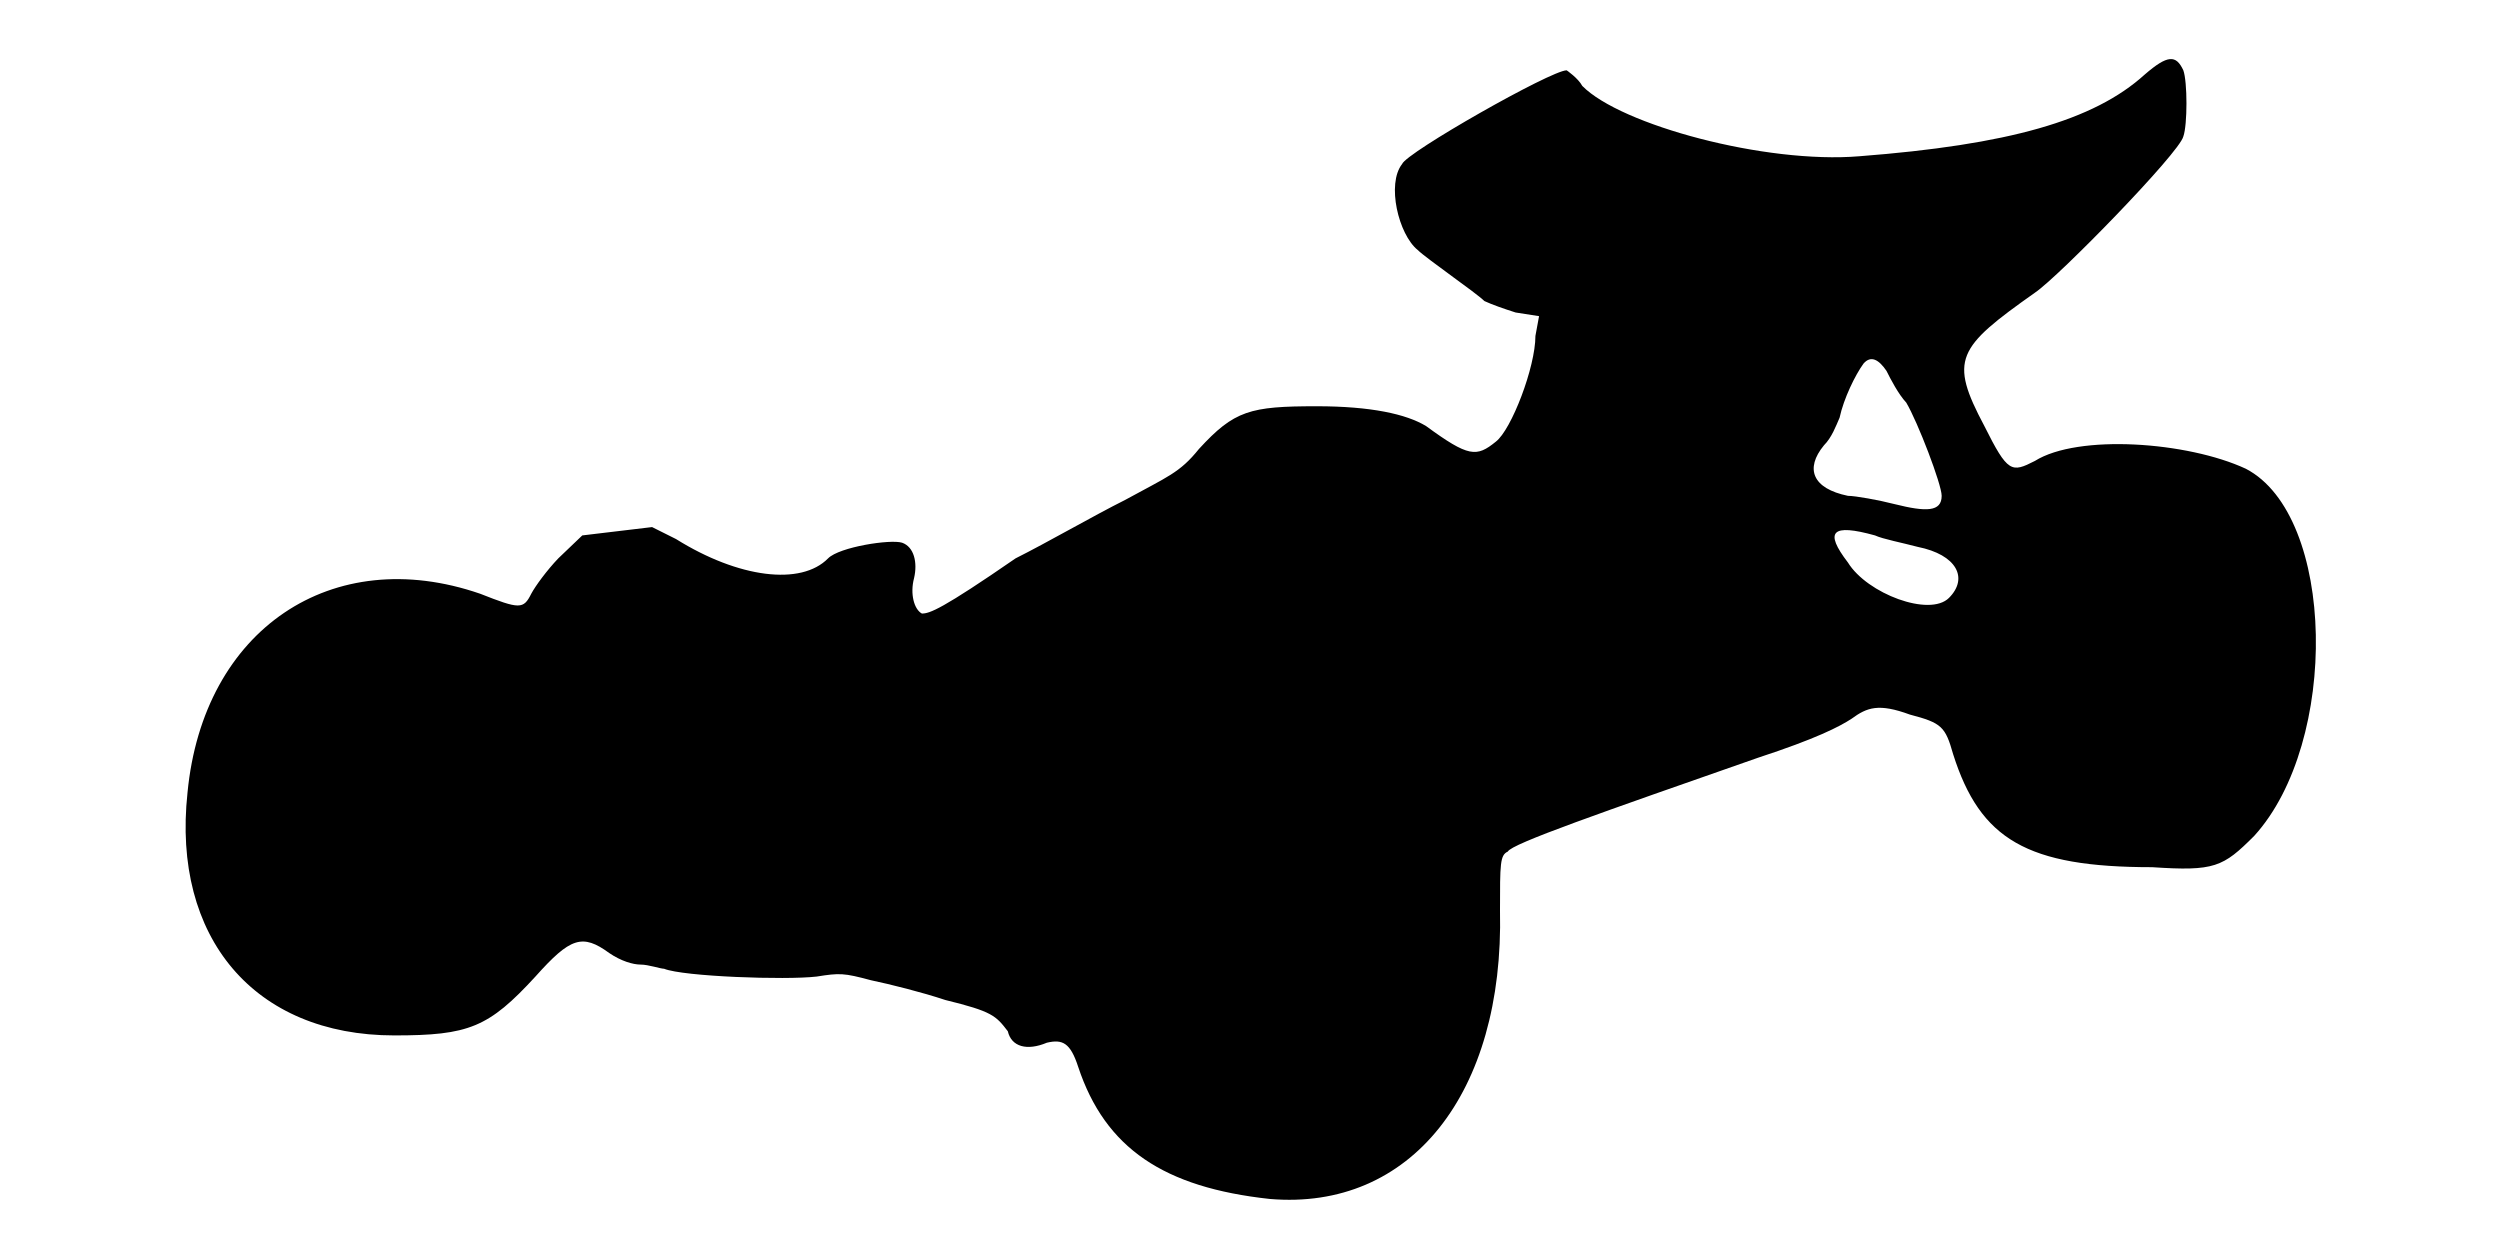
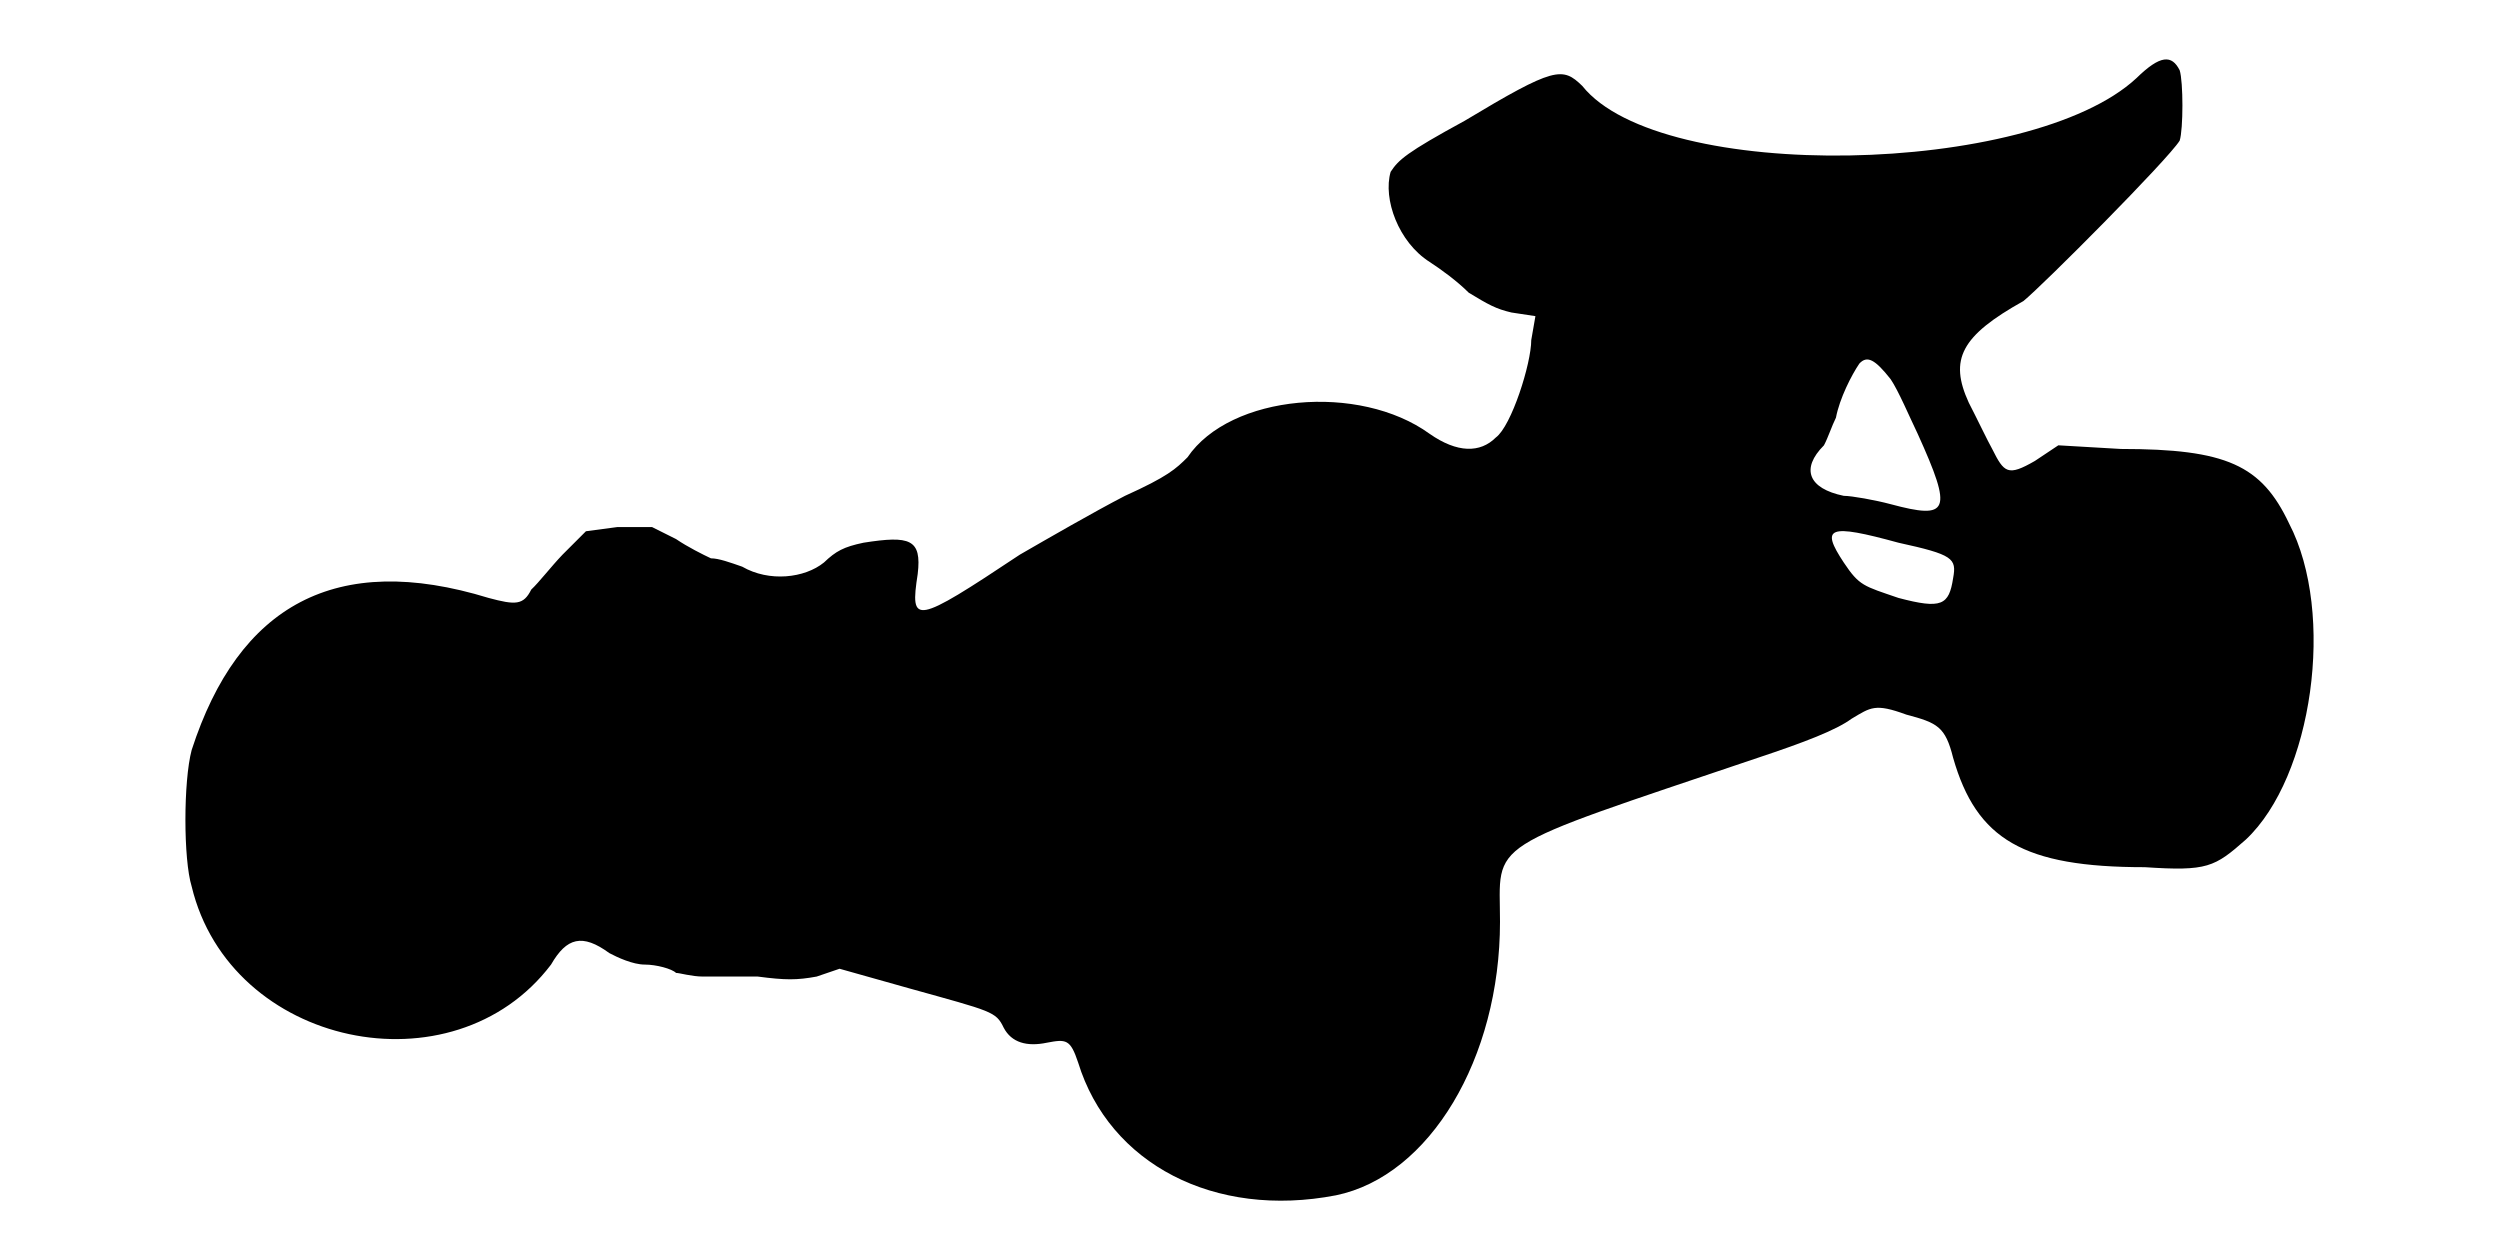
<svg xmlns="http://www.w3.org/2000/svg" viewBox="0 0 48 24">
-   <path d="M41.18 1.43c-.98.89-2.63 1.35-5.48 1.57-1.8.15-4.58-.6-5.32-1.35-.08-.15-.3-.3-.3-.3-.3 0-3.08 1.58-3.16 1.8-.3.38-.07 1.35.3 1.65.08.08.38.3.68.52.22.16.52.38.6.46.15.07.38.15.6.22l.45.07-.07.38c0 .6-.46 1.8-.76 2.03-.37.3-.52.3-1.34-.3-.38-.23-1.06-.38-2.1-.38-1.28 0-1.58.08-2.26.82-.37.46-.6.53-1.42.98-.6.3-1.5.82-2.1 1.12-1.42.98-1.65 1.06-1.8 1.06-.15-.08-.23-.38-.15-.68.07-.3 0-.6-.23-.68-.22-.07-1.2.08-1.42.3-.52.53-1.72.38-2.92-.37l-.46-.23-.67.08-.67.08-.46.44c-.22.23-.44.53-.52.68-.15.3-.22.3-.98 0-2.84-.98-5.32.68-5.62 3.82-.3 2.78 1.28 4.66 3.97 4.66 1.43 0 1.81-.15 2.71-1.13.67-.75.9-.83 1.42-.45.22.15.45.22.6.22.15 0 .38.08.45.08.37.15 2.33.22 2.93.15.44-.07.52-.07 1.04.07.38.08.98.23 1.43.38.9.22.97.3 1.2.6.07.3.37.38.75.22.3-.07.45 0 .6.46.52 1.57 1.65 2.32 3.68 2.54 2.7.23 4.5-2.02 4.42-5.54 0-.9 0-1.06.15-1.13.07-.15 1.8-.75 4.8-1.8 1.13-.37 1.57-.6 1.8-.75.3-.22.52-.3 1.12-.08.61.16.68.23.83.76.52 1.64 1.42 2.17 3.82 2.17 1.2.08 1.36 0 1.96-.6 1.64-1.8 1.57-6.15-.16-7.05-1.12-.52-3.22-.67-4.05-.15-.45.23-.52.23-.97-.67-.68-1.28-.53-1.5.97-2.56.45-.3 2.78-2.69 2.85-3 .08-.22.08-1.05 0-1.27-.14-.3-.3-.3-.74.08zm-4.96 5.69c.08.16.23.45.38.61.22.37.68 1.57.68 1.79 0 .31-.3.31-.9.16-.31-.08-.76-.16-.9-.16-.68-.14-.83-.52-.46-.97.15-.15.23-.37.3-.53.08-.37.3-.82.46-1.04.14-.16.29-.08.44.14zm-.22 3.16c.15.07.52.14.82.22.75.15.98.6.6.98-.37.37-1.57-.08-1.94-.68-.46-.6-.31-.75.52-.52z" />
+   <path d="M41.02 1.5c-2.02 1.88-9.14 2.03-10.64.15-.38-.37-.53-.37-2.26.67-1.12.61-1.27.75-1.42.98-.15.52.15 1.35.75 1.73.23.15.53.37.75.59.38.23.52.31.82.38l.46.07-.08.46c0 .45-.38 1.65-.68 1.87-.3.3-.74.3-1.27-.07-1.35-.98-3.83-.76-4.65.45-.22.22-.38.37-1.2.74-.6.31-1.5.83-2.02 1.13-2.03 1.35-2.11 1.35-1.96.37.08-.67-.15-.74-1.04-.6-.38.08-.53.16-.76.38-.37.3-1.05.38-1.57.08-.23-.08-.45-.16-.6-.16-.15-.07-.45-.22-.67-.37l-.46-.23-.67 0-.6.08-.45.45c-.22.23-.45.53-.6.67-.15.3-.3.3-.82.16-2.93-.9-4.8.14-5.7 2.92-.16.6-.16 2.1 0 2.62.74 3.08 5.02 3.98 6.9 1.5.3-.52.6-.6 1.12-.22.15.08.45.22.68.22.22 0 .52.08.6.16.07 0 .3.07.52.07.22 0 .68 0 1.05 0 .53.07.75.07 1.13 0l.44-.15 1.35.38c1.58.44 1.65.44 1.8.75.15.29.45.37.83.29.37-.07.45-.07.6.38.6 1.95 2.62 3 4.95 2.55 1.8-.37 3.15-2.63 3.15-5.25 0-1.58-.38-1.35 4.95-3.15.9-.3 1.5-.53 1.8-.75.37-.22.45-.3 1.05-.08.6.16.75.23.9.83.45 1.57 1.35 2.1 3.68 2.1 1.2.08 1.34 0 1.94-.53 1.28-1.2 1.73-4.34.83-6.07-.53-1.12-1.2-1.43-3.23-1.43l-1.2-.07-.45.3c-.52.3-.59.23-.82-.23-.08-.14-.3-.6-.45-.89-.38-.83-.15-1.28 1.05-1.95.37-.3 2.77-2.71 3-3.08.07-.22.07-1.13 0-1.35-.15-.3-.37-.3-.83.15zm-4.72 5.78c.15.22.37.74.52 1.05.68 1.5.6 1.65-.52 1.35-.3-.08-.75-.16-.9-.16-.68-.14-.83-.52-.38-.97.08-.15.15-.37.23-.53.07-.37.3-.82.45-1.04.15-.16.3-.08.6.3zm.15 3.14c1.05.23 1.12.3 1.05.68-.08.52-.22.6-1.05.38-.67-.23-.75-.23-1.05-.68-.45-.68-.3-.75 1.05-.38z" />
</svg>
